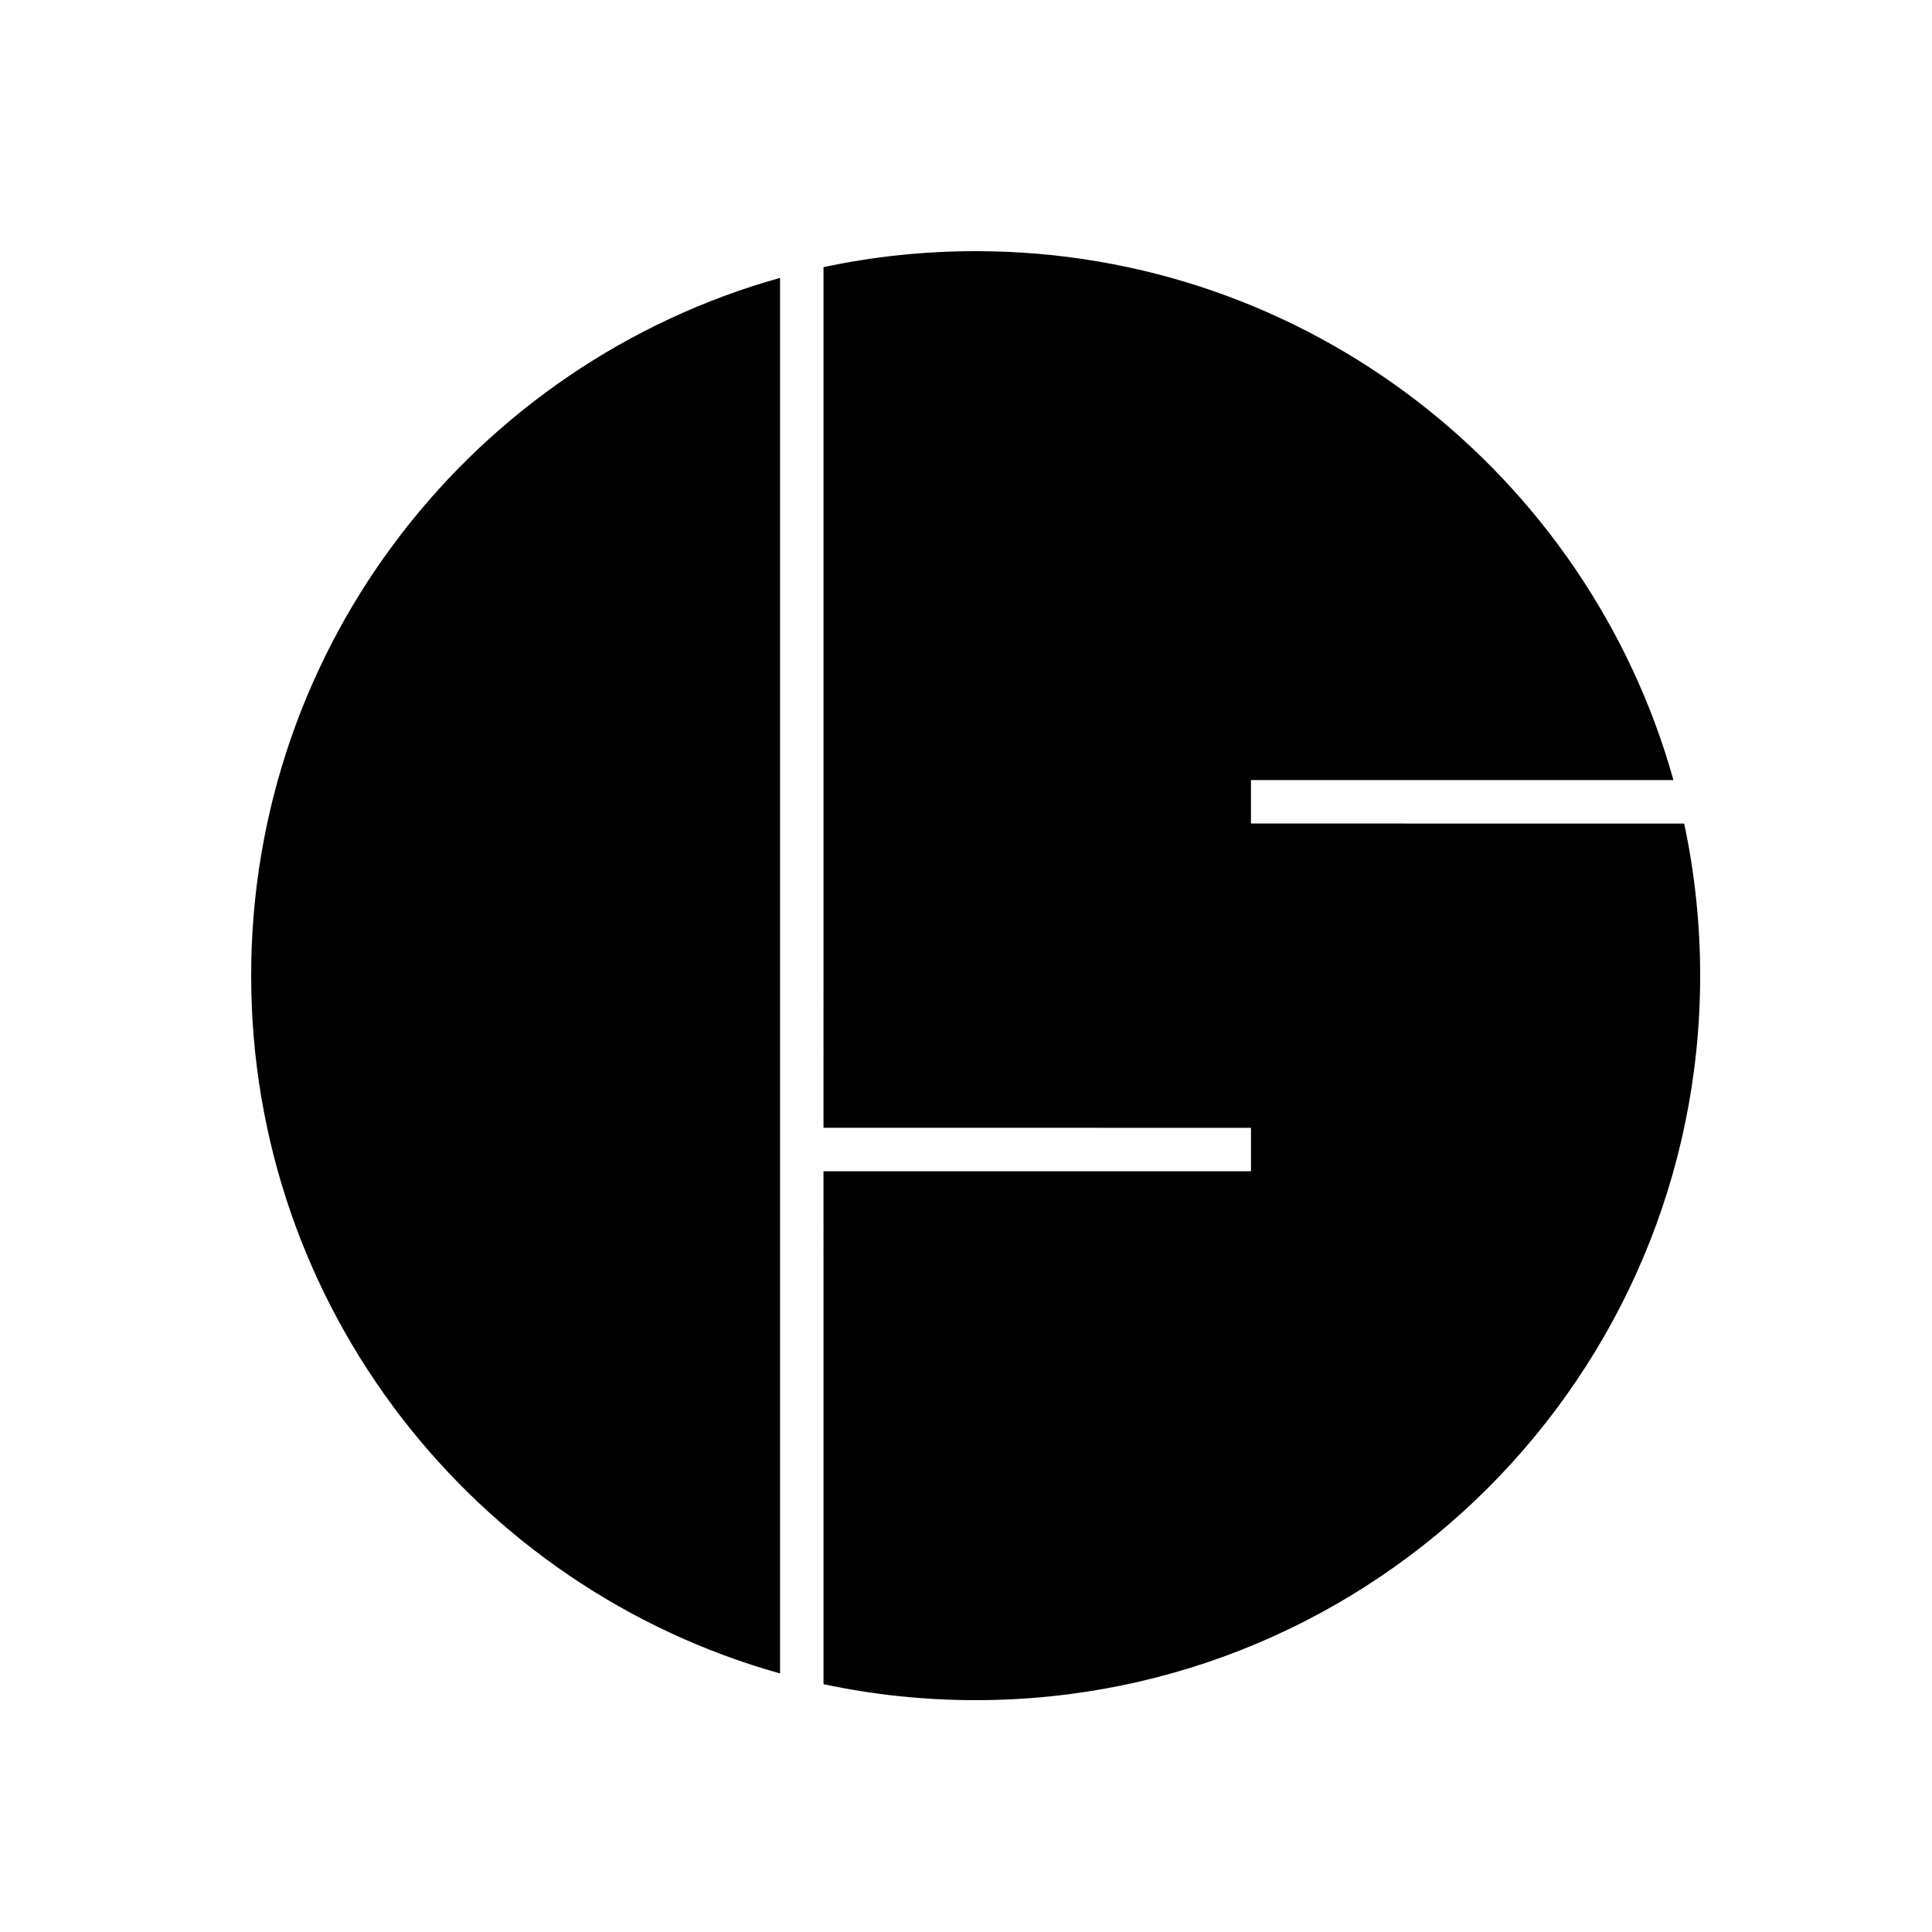
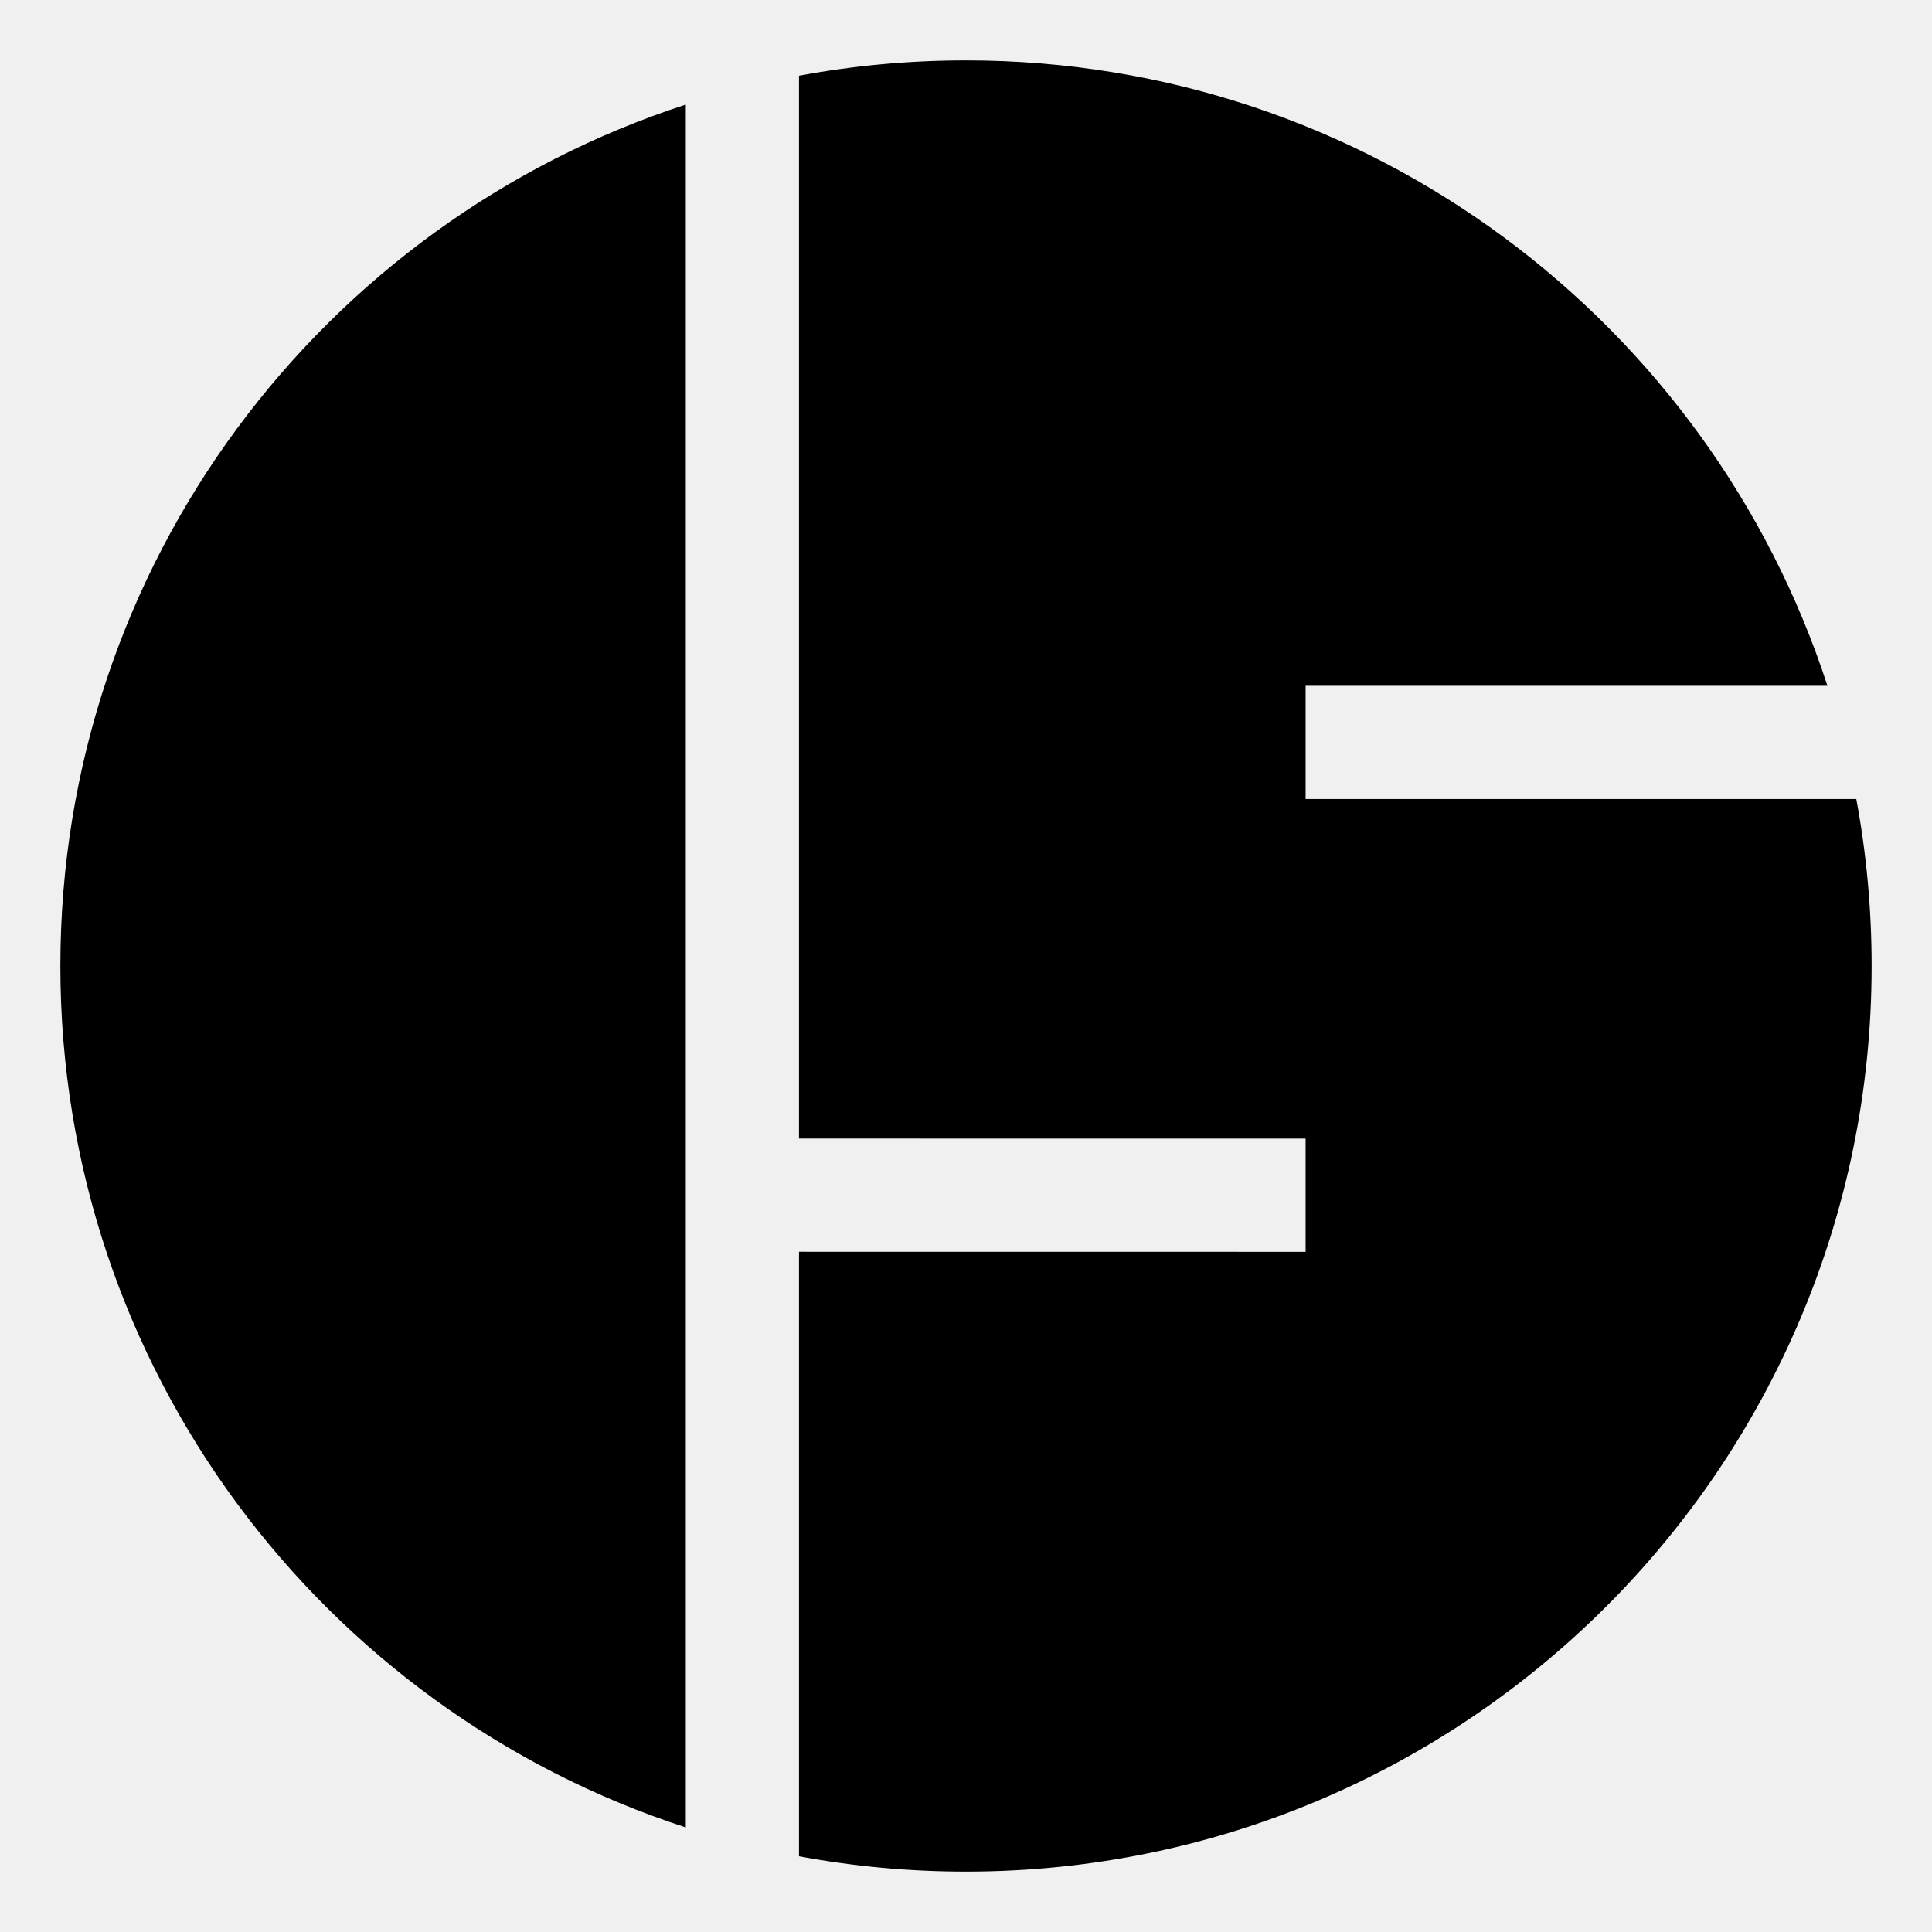
- <svg xmlns="http://www.w3.org/2000/svg" width="100px" height="100px" viewBox="0 0 100 100" version="1.1">
+ <svg xmlns="http://www.w3.org/2000/svg" width="32px" height="32px" viewBox="0 0 32 32" version="1.1">
+   <style>
+         .logo { fill: #000000; } /* Light mode default */
+         @media (prefers-color-scheme: dark) {
+             .logo { fill: #ffffff; } /* Dark mode override */
+         }
+     </style>
  <g id="favicon" stroke="none" stroke-width="1" fill="none" fill-rule="evenodd">
-     <rect fill="#FFFFFF" x="0" y="0" width="100" height="100" />
-     <path d="M50.5,13 C67.703,13 82.2,24.583 86.617,40.376 L64.75,40.375 L64.75,42.625 L87.172,42.626 C87.714,45.165 88,47.799 88,50.5 C88,71.211 71.211,88 50.5,88 C47.799,88 45.164,87.714 42.625,87.172 L42.624,60.624 L64.75,60.625 L64.75,58.375 L42.624,58.374 L42.625,13.828 C45.164,13.286 47.799,13 50.5,13 Z M40.375,14.383 L40.375,86.617 C24.583,82.199 13,67.702 13,50.5 C13,33.298 24.583,18.801 40.375,14.383 Z" id="Combined-Shape" fill="#000000" />
+     <path d="M16,1 C22.665,1 28.314,5.346 30.268,11.359 L21.625,11.359 L21.625,13.234 L30.746,13.234 C30.913,14.131 31,15.055 31,16 C31,24.284 24.284,31 16,31 C15.055,31 14.131,30.913 13.234,30.746 L13.234,20.733 L21.625,20.734 L21.625,18.859 L13.234,18.858 L13.234,1.254 C14.131,1.087 15.055,1 16,1 Z M11.359,1.732 L11.359,30.268 C5.346,28.314 1,22.665 1,16 C1,9.335 5.346,3.686 11.359,1.732 Z" class="logo" />
  </g>
</svg>
